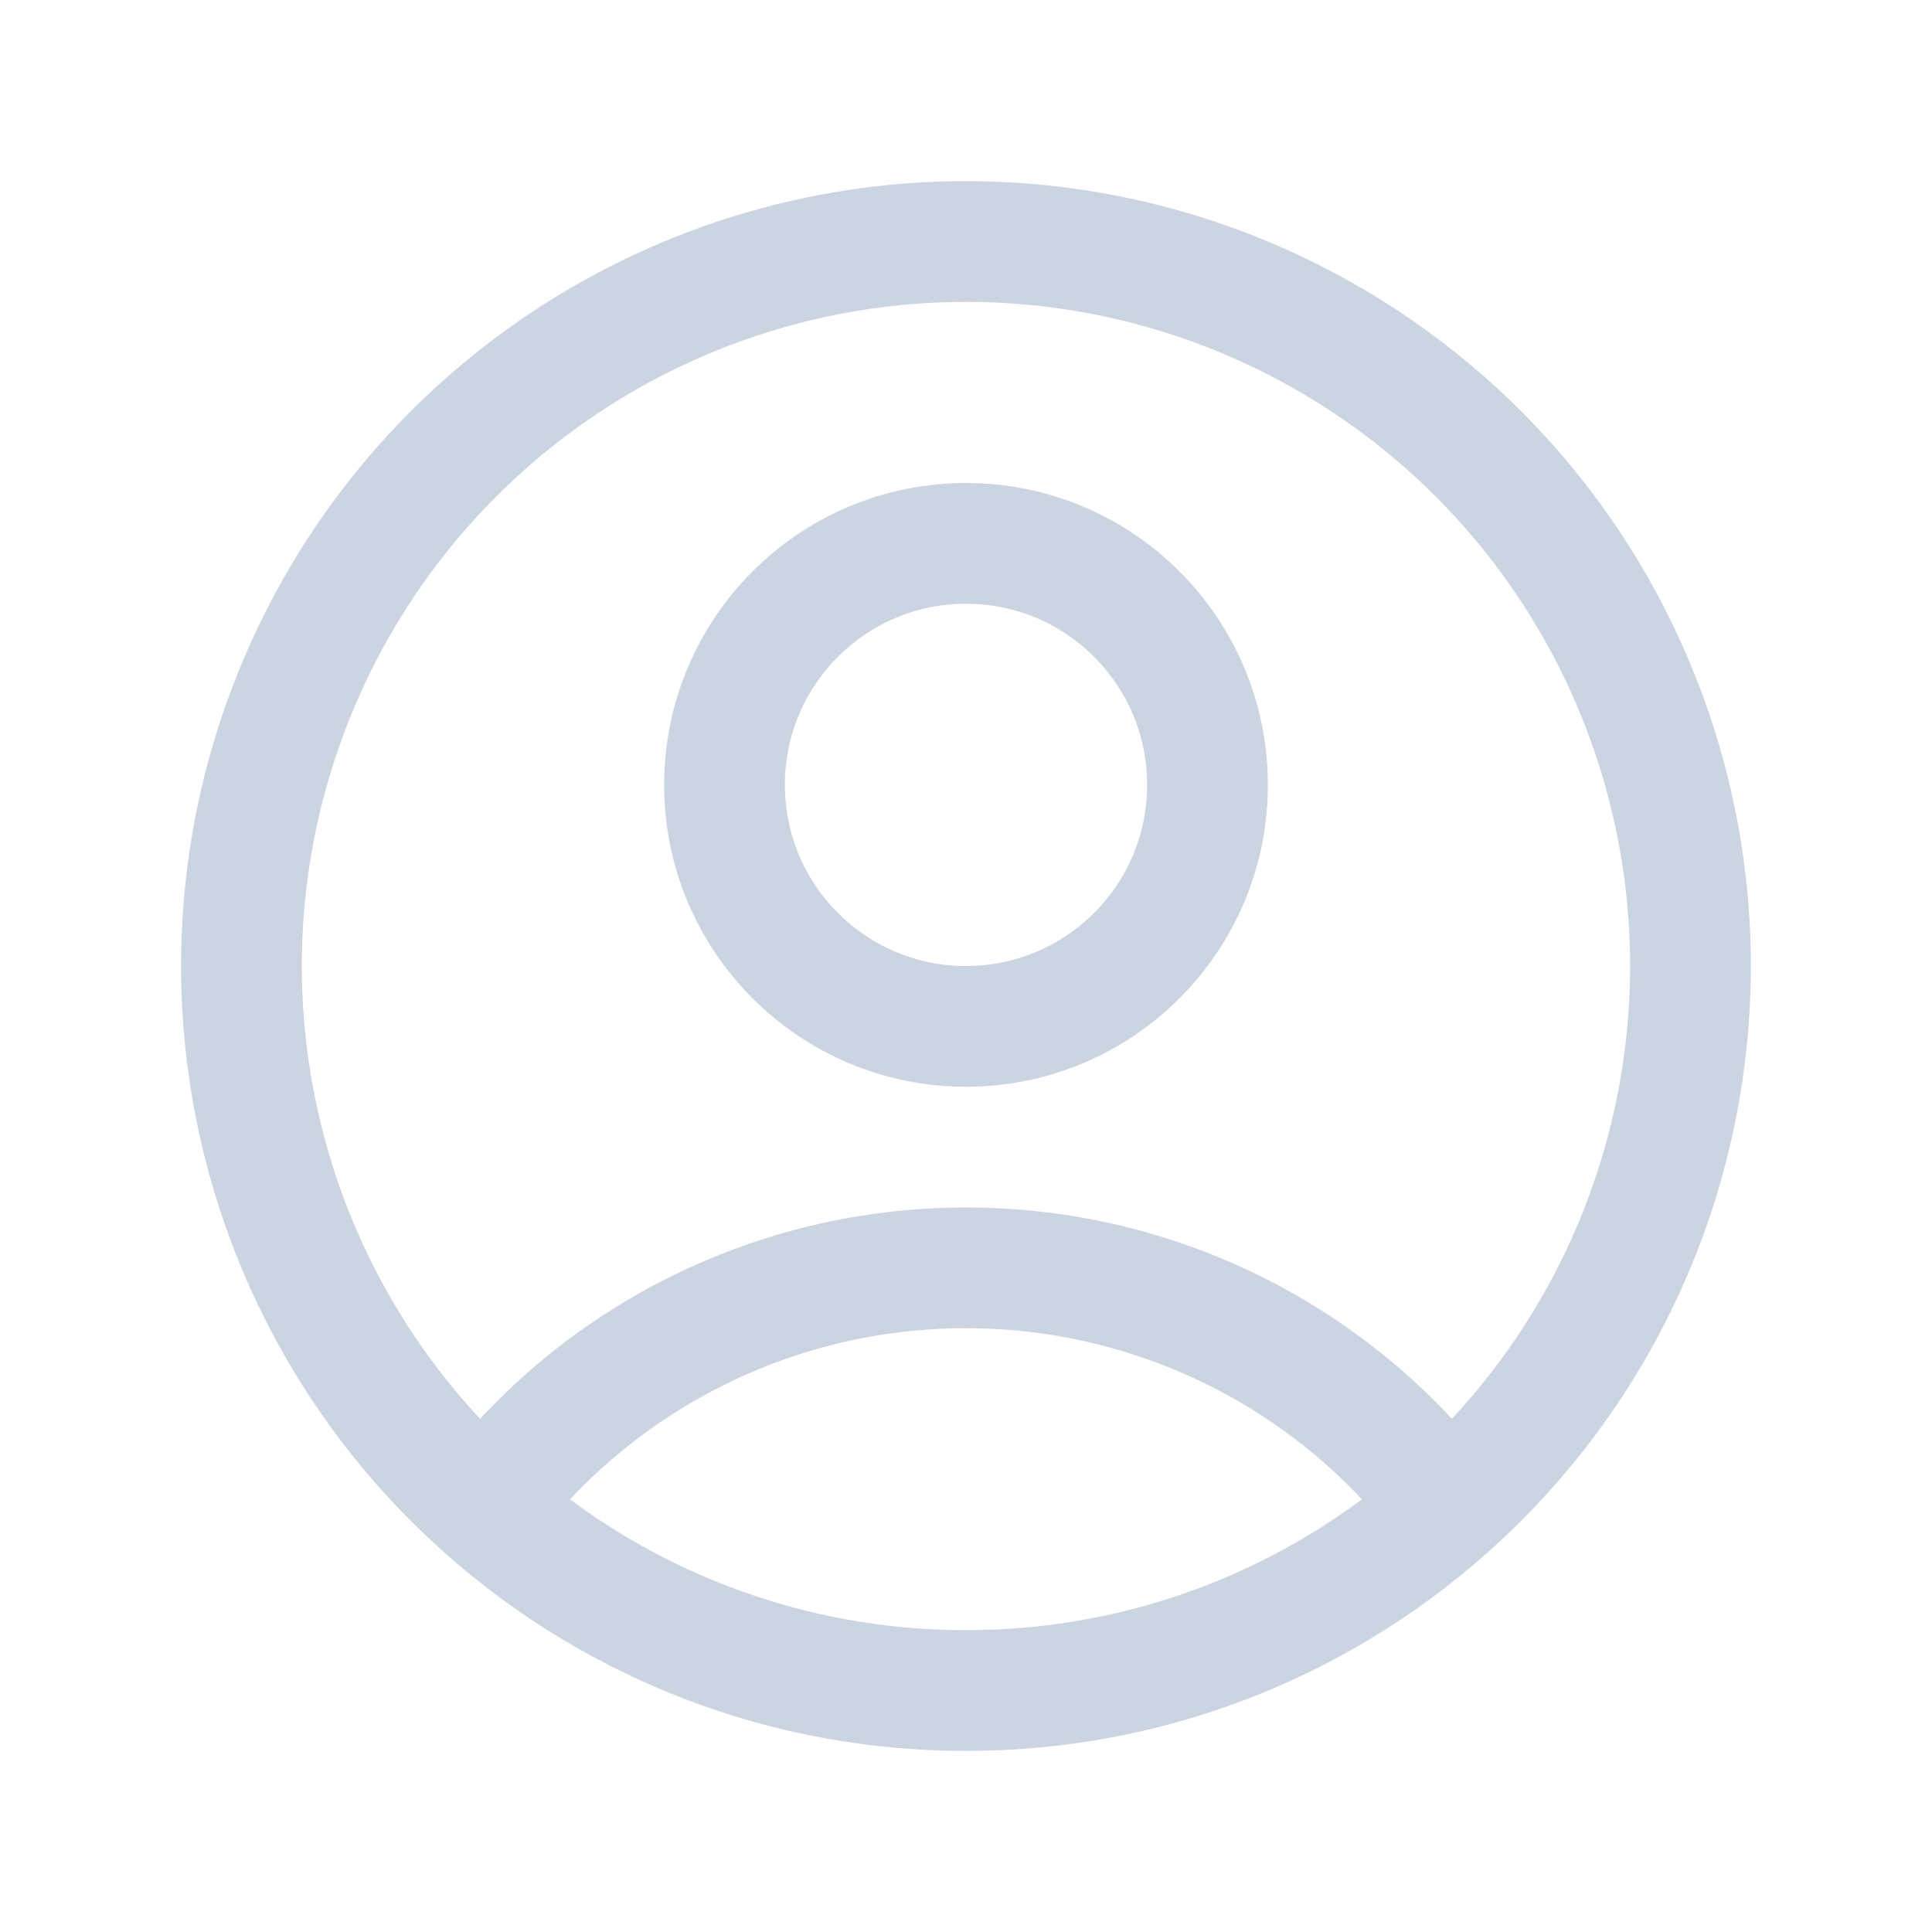
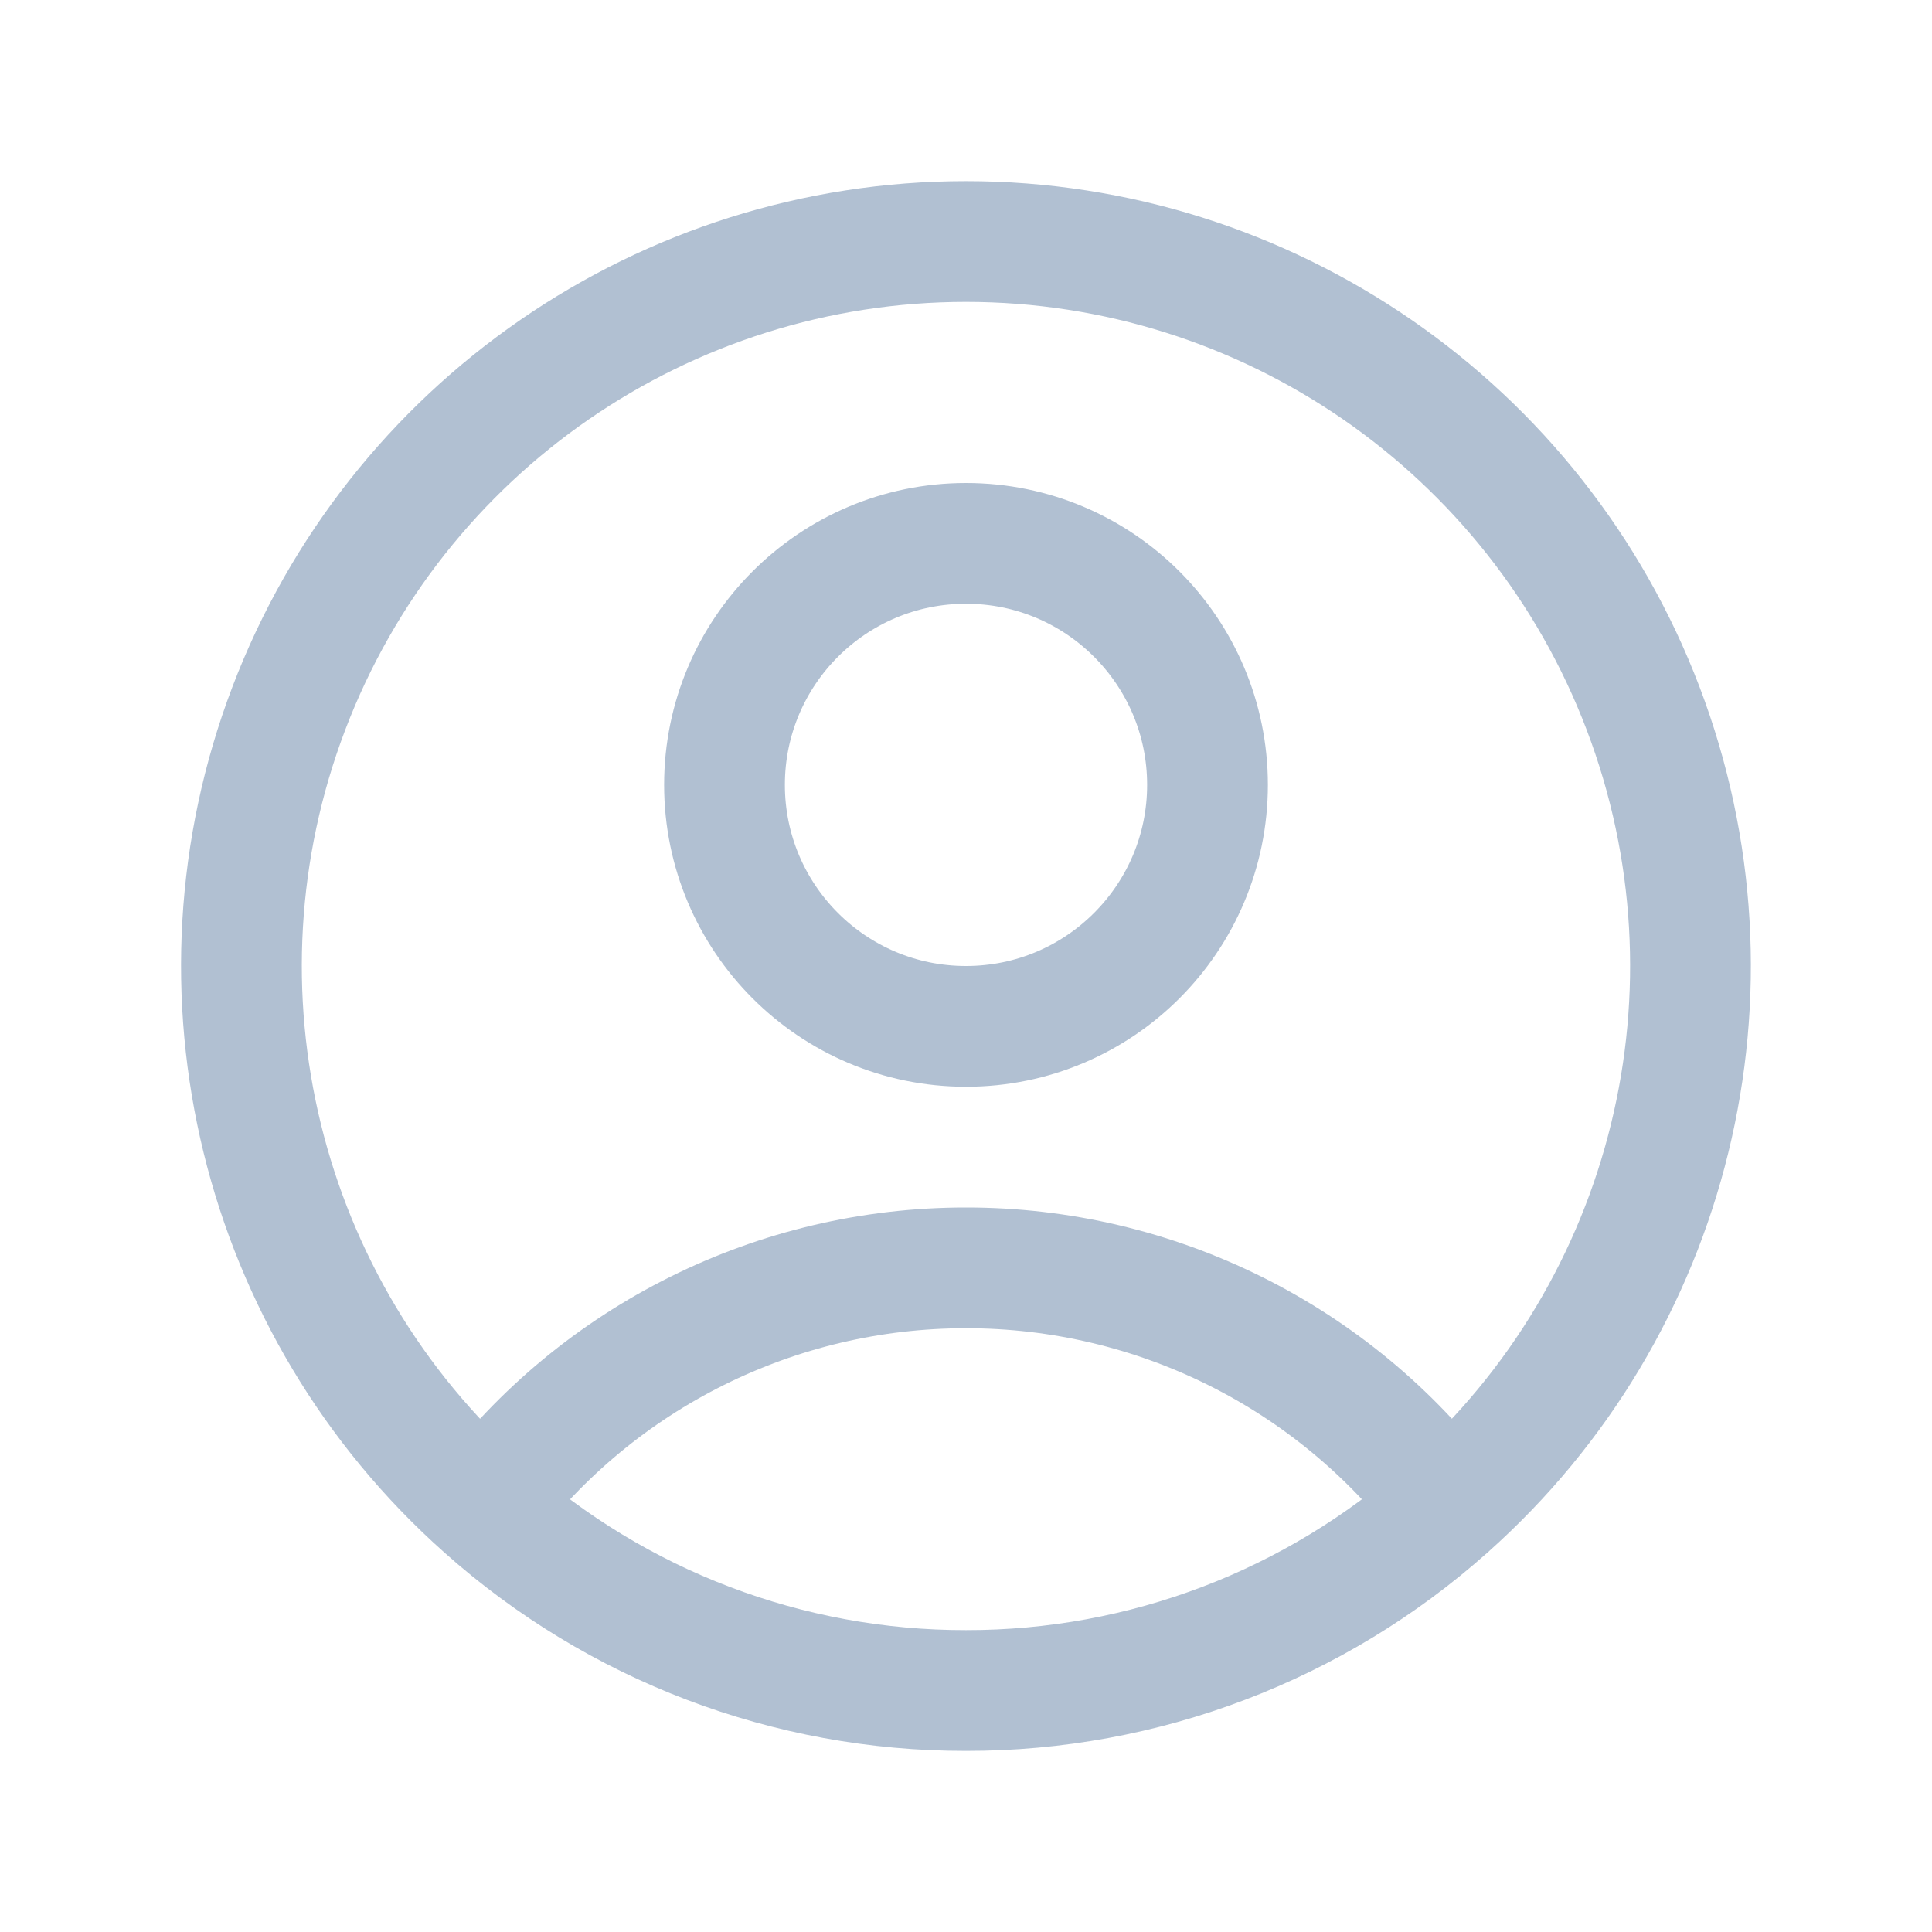
- <svg xmlns="http://www.w3.org/2000/svg" fill="none" viewBox="0 0 24 24" stroke-width="1.5" stroke="#cbd5e1">
+ <svg xmlns="http://www.w3.org/2000/svg" fill="none" viewBox="0 0 24 24" stroke-width="1.5" stroke="#b1c0d2">
  <path stroke-linecap="round" stroke-linejoin="round" d="M17.982 18.725A7.488 7.488 0 0 0 12 15.75a7.488 7.488 0 0 0-5.982 2.975m11.963 0a9 9 0 1 0-11.963 0m11.963 0A8.966 8.966 0 0 1 12 21a8.966 8.966 0 0 1-5.982-2.275M15 9.75a3 3 0 1 1-6 0 3 3 0 0 1 6 0Z" />
</svg>
